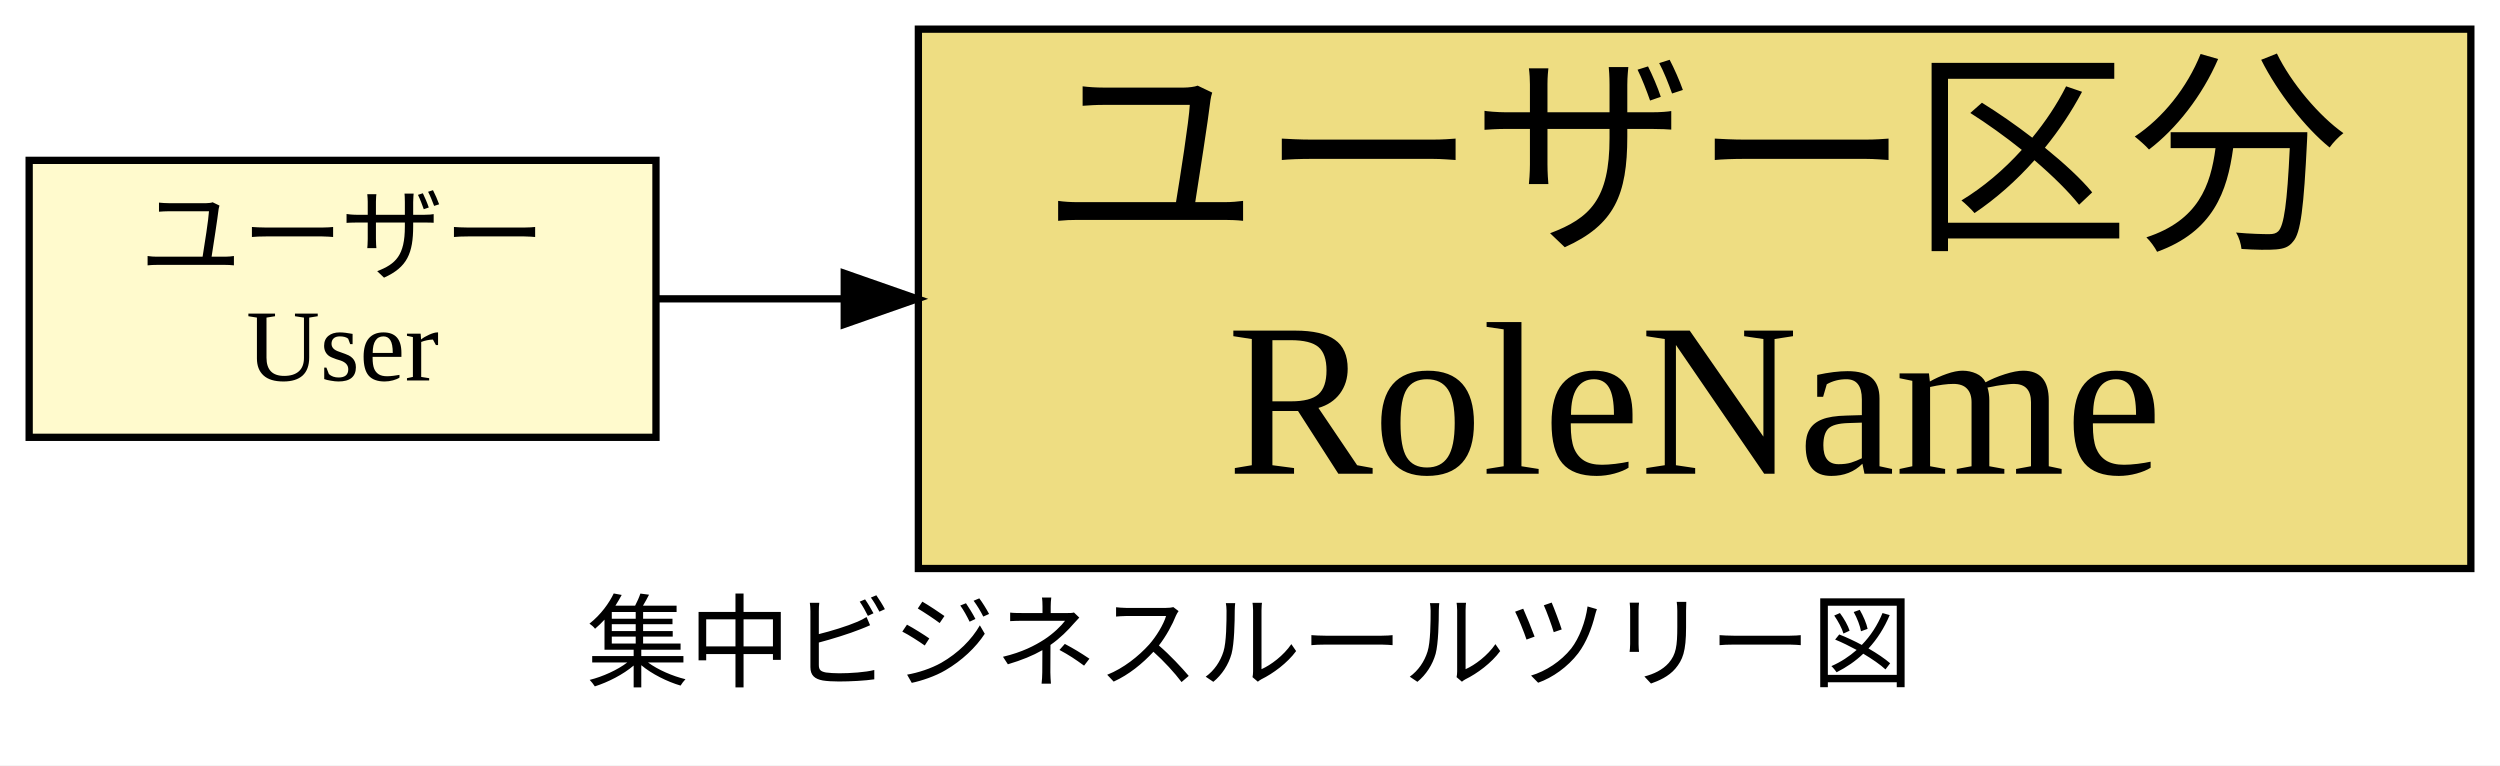
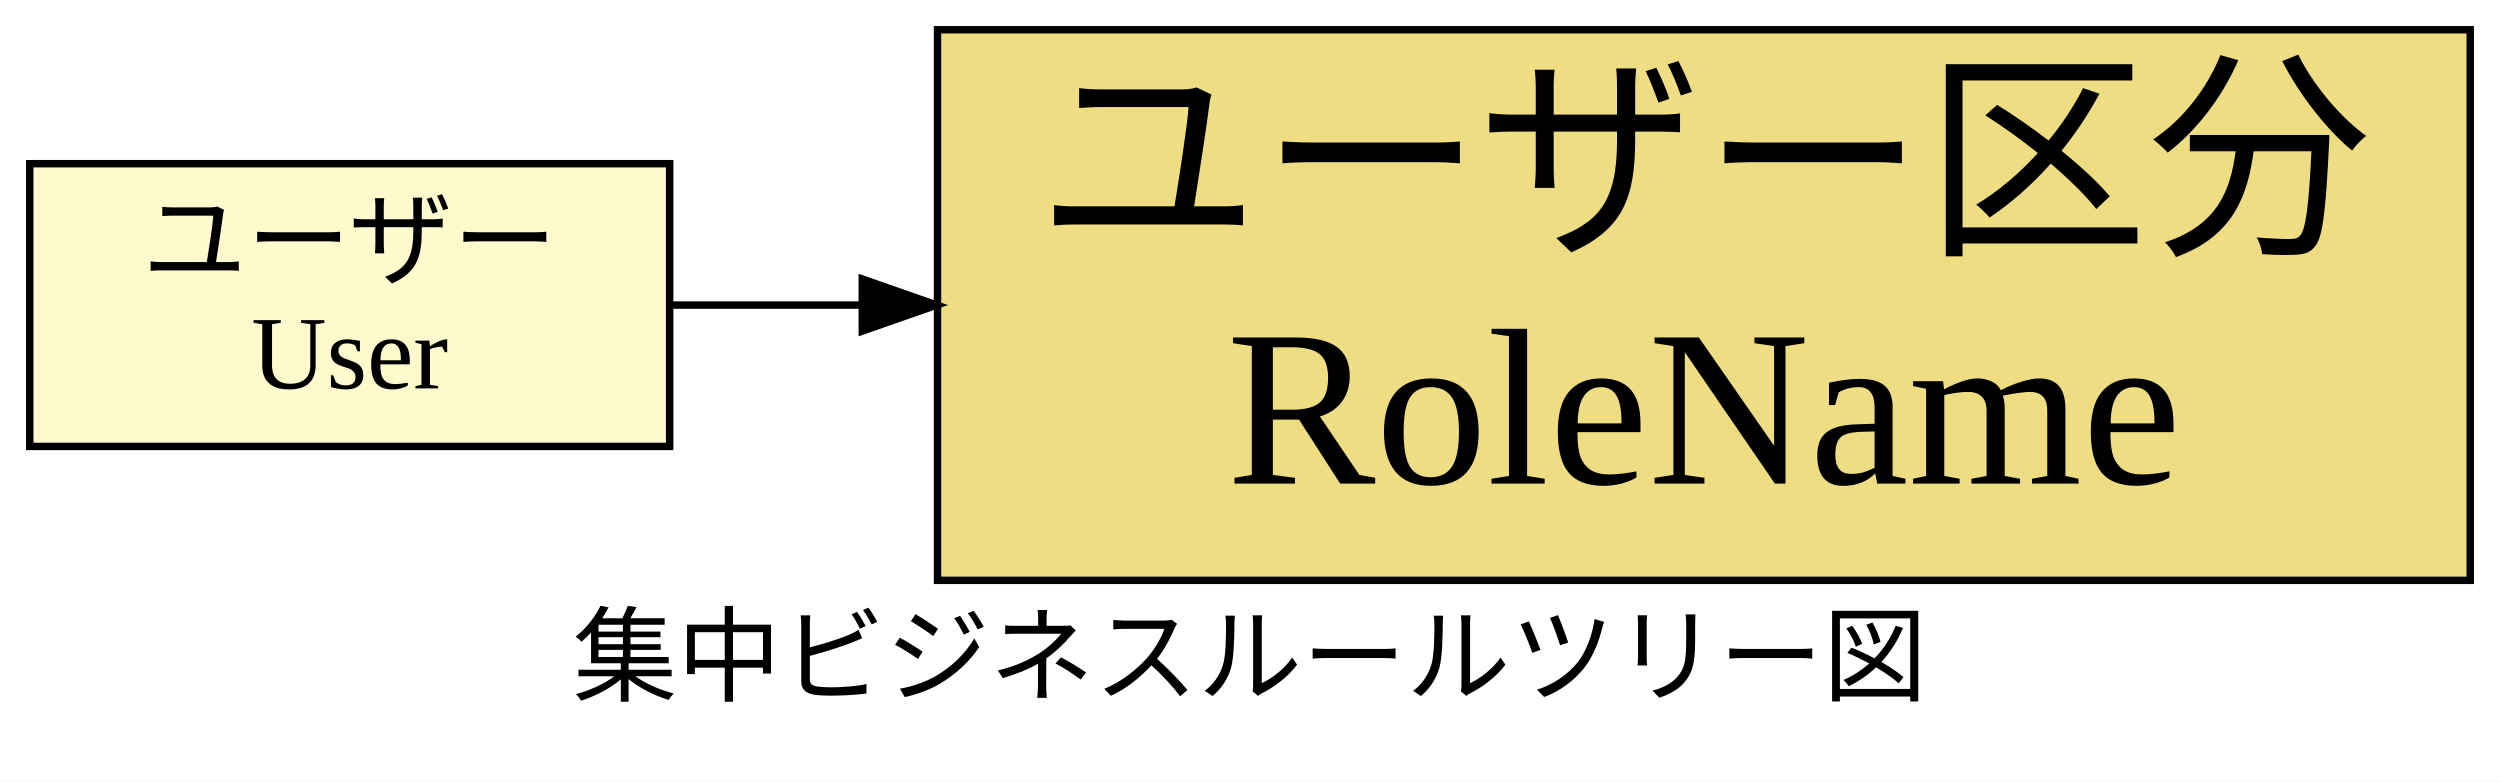
- <svg xmlns="http://www.w3.org/2000/svg" width="343pt" height="105pt" viewBox="0.00 0.00 343.00 105.00">
+ <svg xmlns="http://www.w3.org/2000/svg" width="336pt" height="105pt" viewBox="0.00 0.00 336.00 105.00">
  <g id="graph0" class="graph" transform="scale(1 1) rotate(0) translate(4 101)">
-     <polygon fill="white" stroke="transparent" points="-4,4 -4,-101 339,-101 339,4 -4,4" />
-     <text text-anchor="middle" x="167.5" y="-7.8" font-family="Times New Roman,serif" font-size="14.00">
+     <polygon fill="white" stroke="transparent" points="-4,4 -4,-101 332,-101 332,4 -4,4" />
+     <text text-anchor="middle" x="164" y="-7.8" font-family="Times New Roman,serif" font-size="14.00">
            集中ビジネスルールツリー図
        </text>
    <g id="node1" class="node">
-       <polygon fill="#eedd82" stroke="black" points="335,-97 122,-97 122,-23 335,-23 335,-97" />
-       <text text-anchor="middle" x="228.5" y="-69" font-family="Times New Roman,serif" font-size="30.00">
-                 ユーザー区分
+       <polygon fill="#eedd82" stroke="black" points="328,-97 122,-97 122,-23 328,-23 328,-97" />
+       <text text-anchor="middle" x="225" y="-69" font-family="Times New Roman,serif" font-size="30.00">ユーザー区分
            </text>
-       <text text-anchor="middle" x="228.5" y="-36" font-family="Times New Roman,serif" font-size="30.00">
-                 RoleName
+       <text text-anchor="middle" x="225" y="-36" font-family="Times New Roman,serif" font-size="30.00">RoleName
            </text>
    </g>
    <g id="node2" class="node">
      <polygon fill="lemonchiffon" stroke="black" points="86,-79 0,-79 0,-41 86,-41 86,-79" />
      <text text-anchor="middle" x="43" y="-63.8" font-family="Times New Roman,serif" font-size="14.00">ユーザー
            </text>
      <text text-anchor="middle" x="43" y="-48.8" font-family="Times New Roman,serif" font-size="14.00">User
            </text>
    </g>
    <g id="edge1" class="edge">
-       <path fill="none" stroke="black" d="M86.1,-60C94.02,-60 102.64,-60 111.6,-60" />
-       <polygon fill="black" stroke="black" points="111.83,-63.5 121.83,-60 111.83,-56.5 111.83,-63.5" />
+       <path fill="none" stroke="black" d="M86.2,-60C94.13,-60 102.75,-60 111.69,-60" />
+       <polygon fill="black" stroke="black" points="111.89,-63.5 121.89,-60 111.89,-56.5 111.89,-63.5" />
    </g>
  </g>
</svg>
